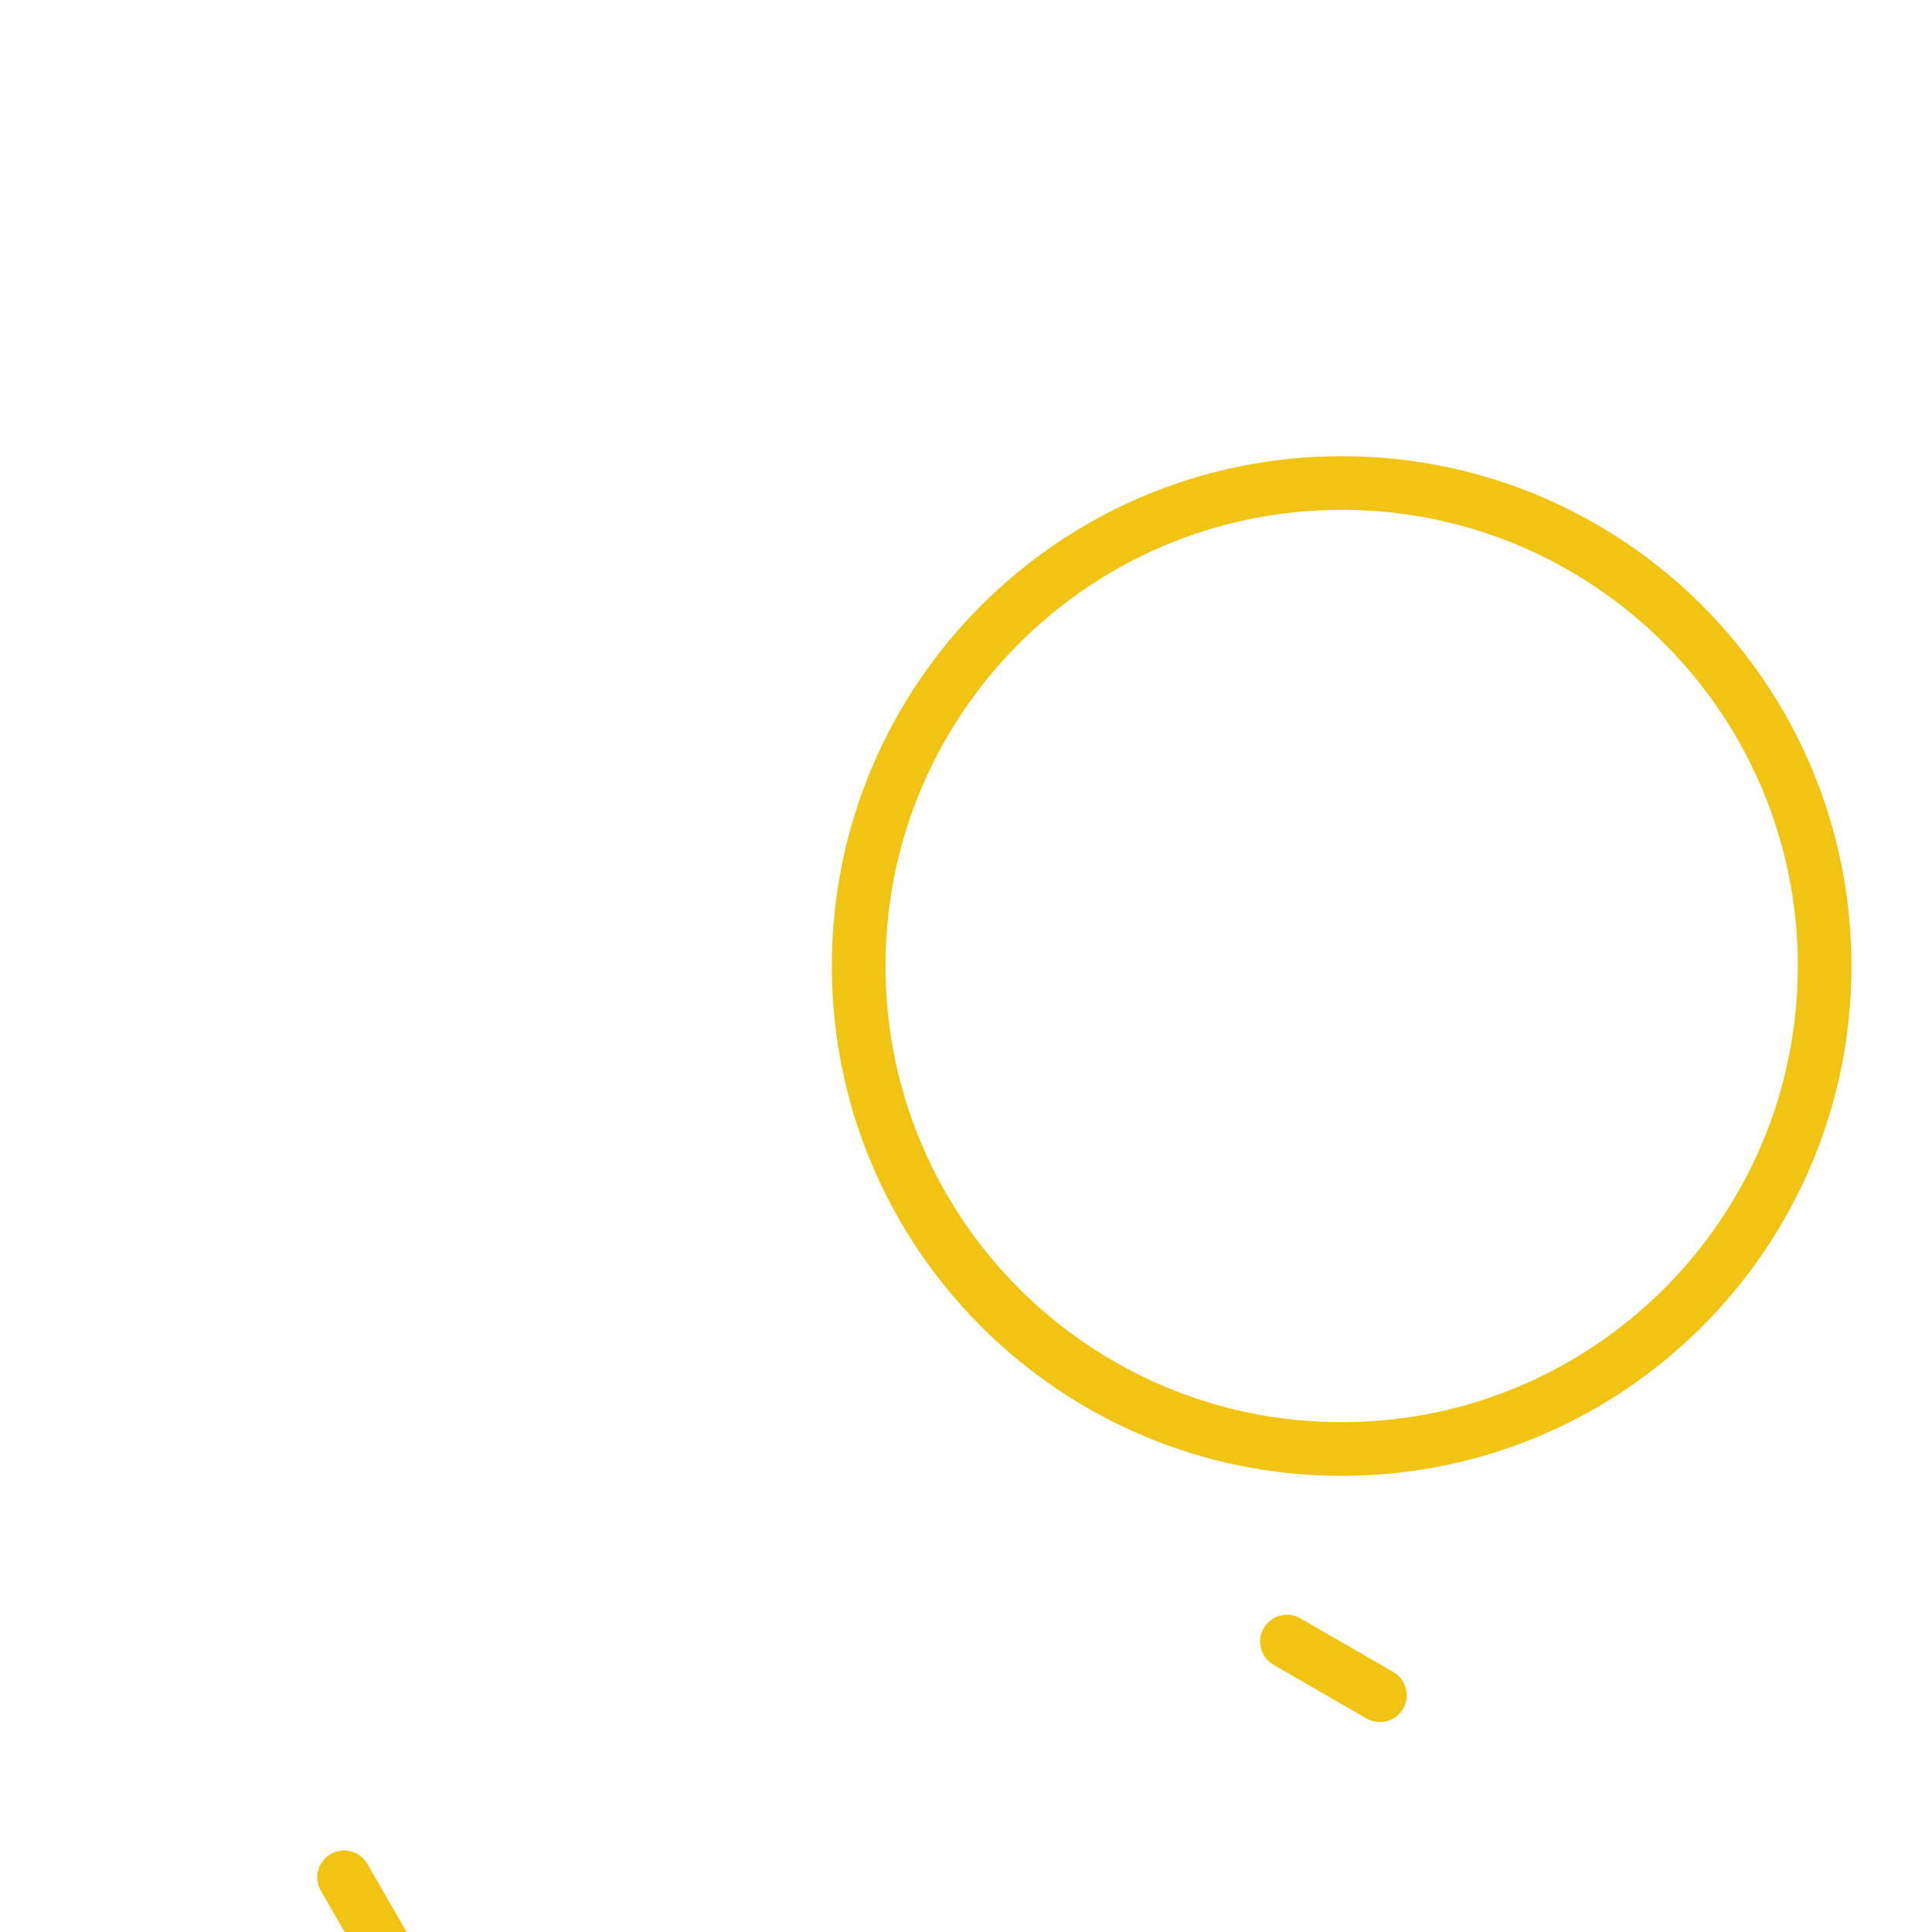
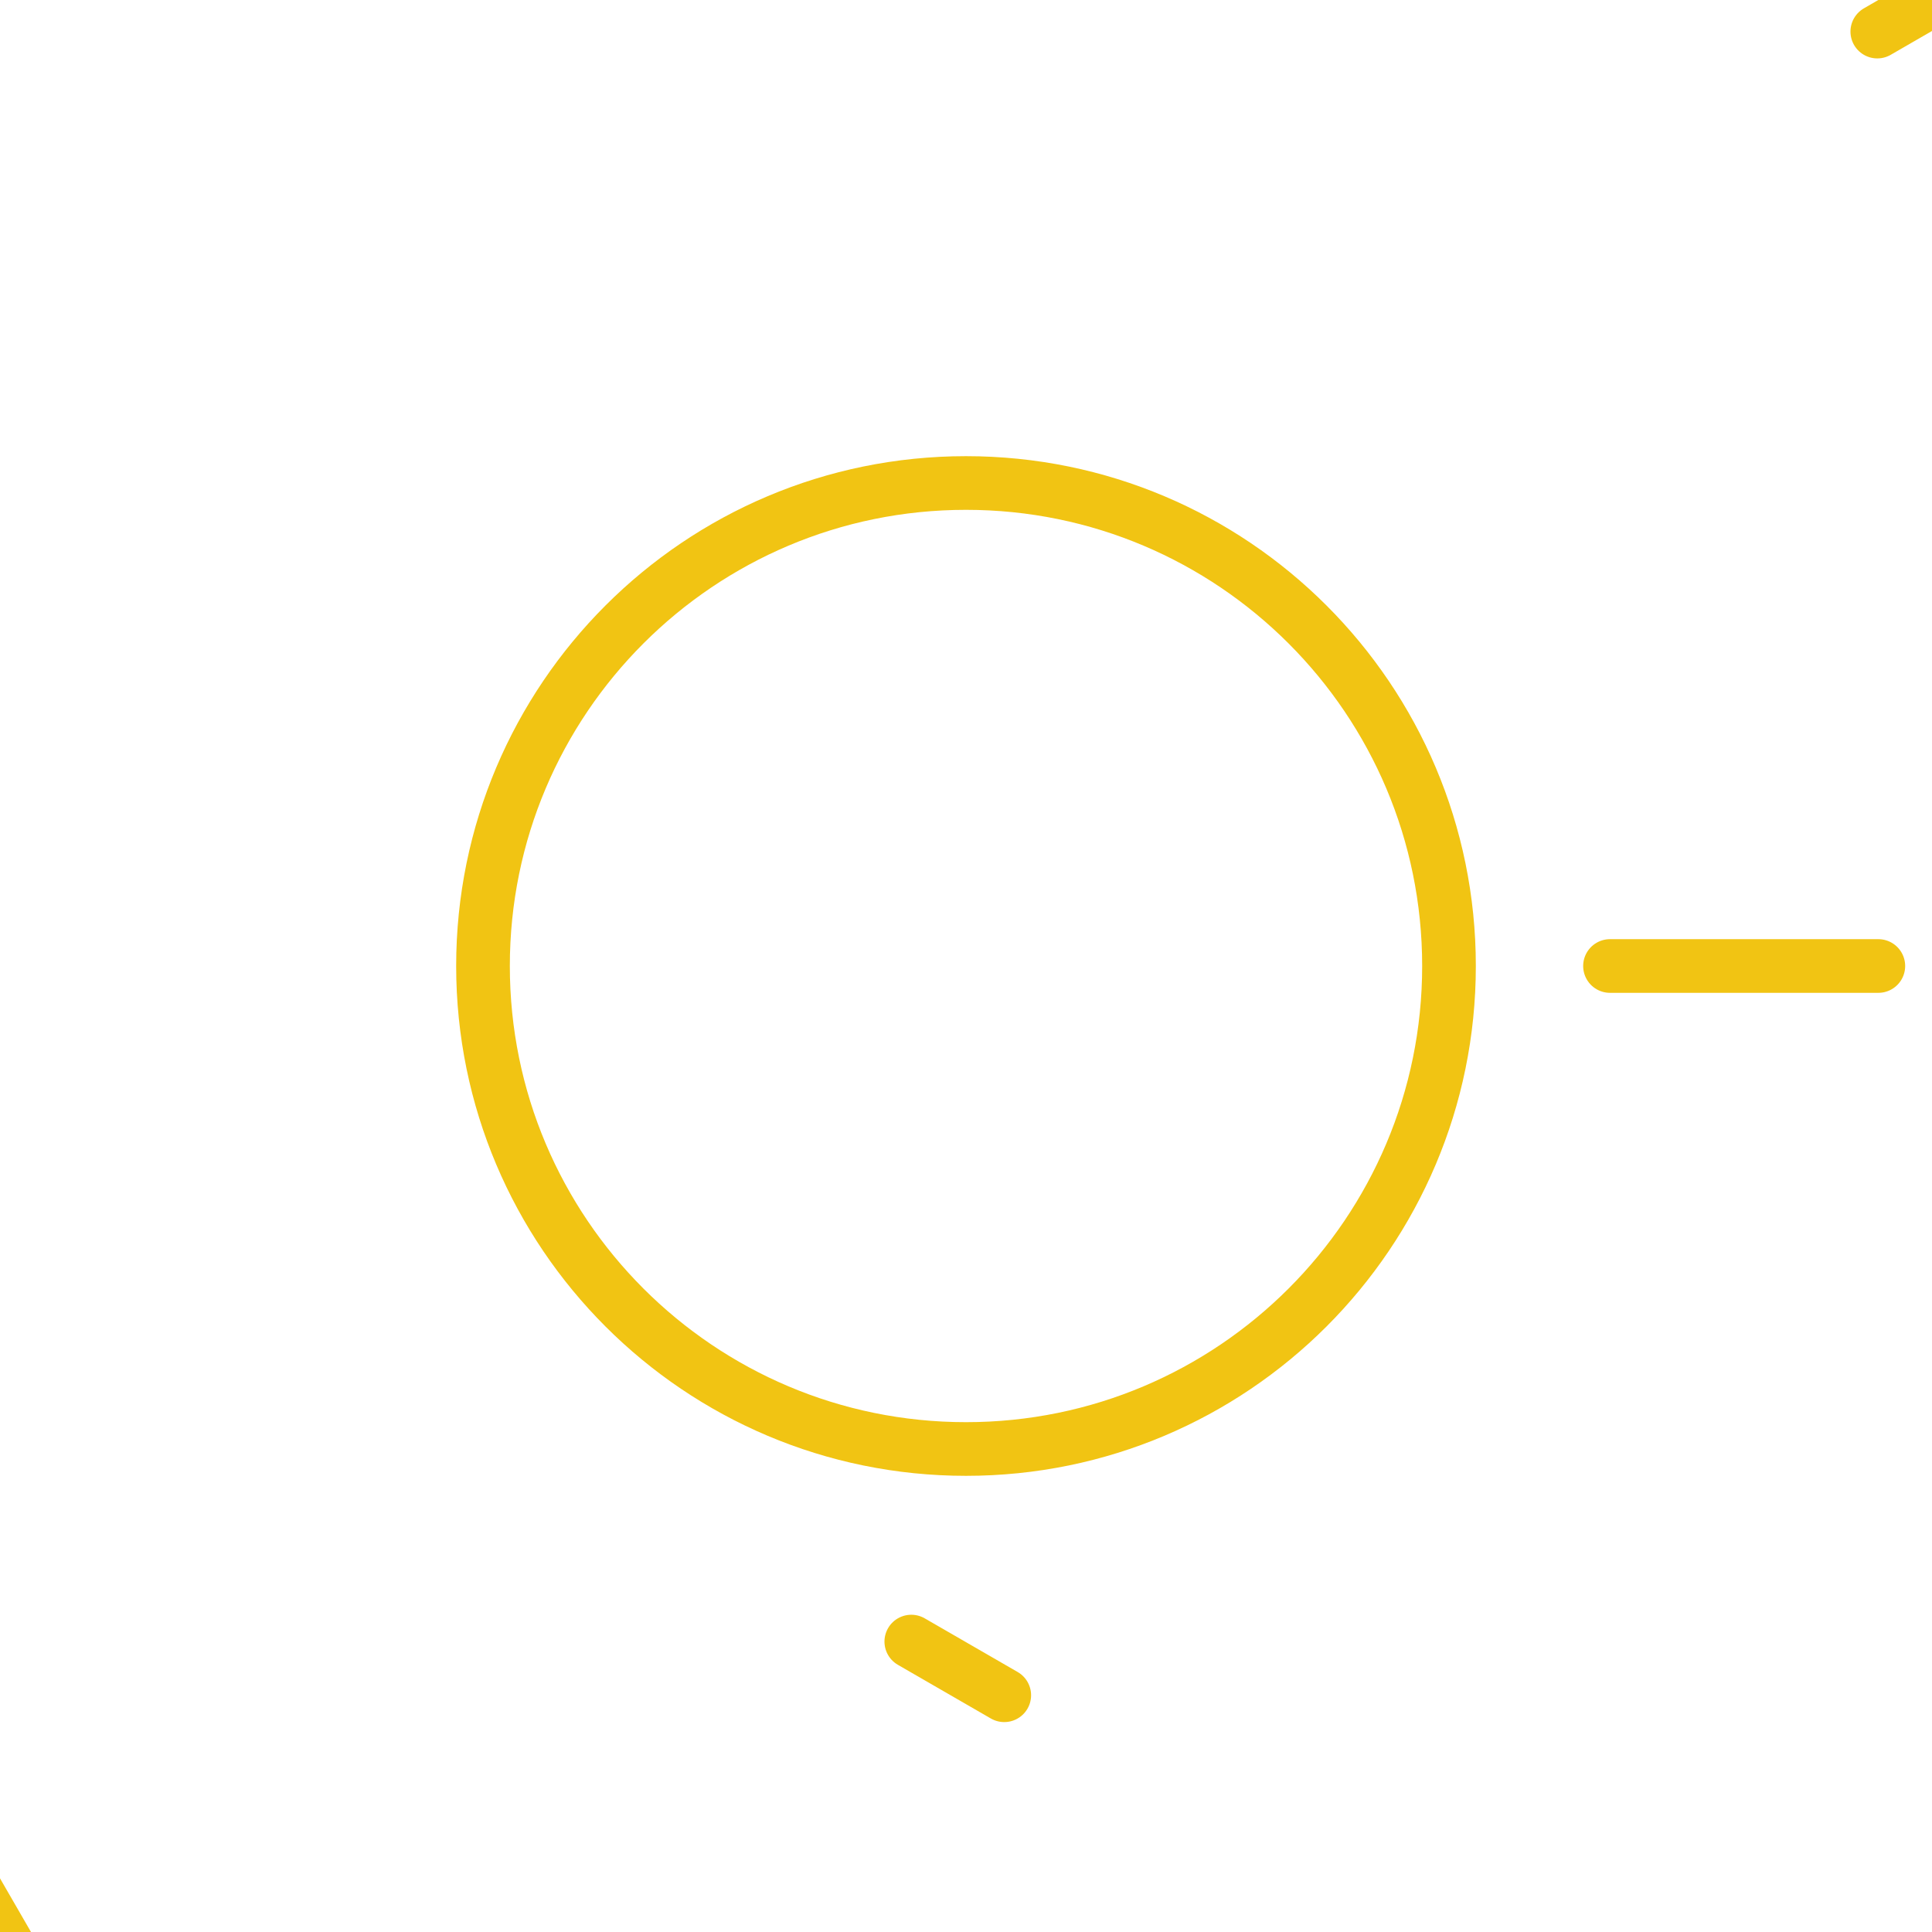
- <svg xmlns="http://www.w3.org/2000/svg" version="1.1" x="0px" y="0px" viewBox="0 0 36 36">
+ <svg xmlns="http://www.w3.org/2000/svg" version="1.1" viewBox="0 0 36 36">
  <style type="text/css">

		#weather_icon * {
			stroke-miterlimit:10;
		}

		.sun_orb  {
			stroke:#F1C413;
			stroke-linecap:round;
			fill:none;
		}

		.ray {
			stroke-linecap:round;
			stroke:#F1C413;
			fill:#F1C413;
            stroke-dasharray: 5;
            stroke-dashoffset: 0;
            animation-direction: alternate;
		}

		.ray--long {
            stroke-dashoffset: 0;
- 
			animation:  shine 2s cubic-bezier(0.37, 0, 0.63, 1) 0s infinite
		}

		.ray--short {
            stroke-dashoffset: 3;
			animation: shine2 2s cubic-bezier(0.37, 0, 0.63, 1) -1s infinite
		}

		#ray_1 { transform: rotate(0deg); }
		#ray_2 { transform: rotate(30deg); }
		#ray_3 { transform: rotate(60deg); }
		#ray_4 { transform: rotate(90deg); }
		#ray_5 { transform: rotate(120deg); }
		#ray_6 { transform: rotate(150deg); }
		#ray_7 { transform: rotate(180deg); }
		#ray_8 { transform: rotate(210deg); }
		#ray_9 { transform: rotate(240deg); }
		#ray_10 { transform: rotate(270deg); }
		#ray_11 { transform: rotate(300deg); }
		#ray_12 { transform: rotate(330deg); }
		

        #rays {
            transform-origin: 18px;
            animation: spin 30s linear 0s infinite;

        }

        .ray {
            transform: translate(30px, 18px);
        }

        .cont {
            transform-origin: 18px 18px;
        }

- 
	</style>
  <defs>
    <line class="ray ray--long" id="ray_long" x1="22.5" y1="27.5" x2="27.5" y2="27.5" />
    <line class="ray ray--short" id="ray_short" x1="22.5" y1="27.5" x2="27.5" y2="27.5" />
  </defs>
-   <symbol id="sunSymbol" viewBox="0 0 36 36" width="36px" height="36px">
+   <symbol id="sunSymbol" viewBox="0 0 36 36">
    <circle class="sun_orb" id="sun_orb" cx="18" cy="18" r="9" />
    <g id="rays">
      <g class="cont" id="ray_1">
        <line class="ray ray--long" x1="0" y1="0" x2="5" y2="0" />
      </g>
      <g class="cont" id="ray_2">
        <line class="ray ray--short" x1="0" y1="0" x2="5" y2="0" />
      </g>
      <g class="cont" id="ray_3">
        <line class="ray ray--long" x1="0" y1="0" x2="5" y2="0" />
      </g>
      <g class="cont" id="ray_4">
        <line class="ray ray--short" x1="0" y1="0" x2="5" y2="0" />
      </g>
      <g class="cont" id="ray_5">
        <line class="ray ray--long" x1="0" y1="0" x2="5" y2="0" />
      </g>
      <g class="cont" id="ray_6">
        <line class="ray ray--short" x1="0" y1="0" x2="5" y2="0" />
      </g>
      <g class="cont" id="ray_7">
        <line class="ray ray--long" x1="0" y1="0" x2="5" y2="0" />
      </g>
      <g class="cont" id="ray_8">
        <line class="ray ray--short" x1="0" y1="0" x2="5" y2="0" />
      </g>
      <g class="cont" id="ray_9">
        <line class="ray ray--long" x1="0" y1="0" x2="5" y2="0" />
      </g>
      <g class="cont" id="ray_10">
        <line class="ray ray--short" x1="0" y1="0" x2="5" y2="0" />
      </g>
      <g class="cont" id="ray_11">
        <line class="ray ray--long" x1="0" y1="0" x2="5" y2="0" />
      </g>
      <g class="cont" id="ray_12">
        <line class="ray ray--short" x1="0" y1="0" x2="5" y2="0" />
      </g>
    </g>
  </symbol>
-   <g>
-     <use href="#sunSymbol" width="50" />
-   </g>
+   <use href="#sunSymbol" />
</svg>
